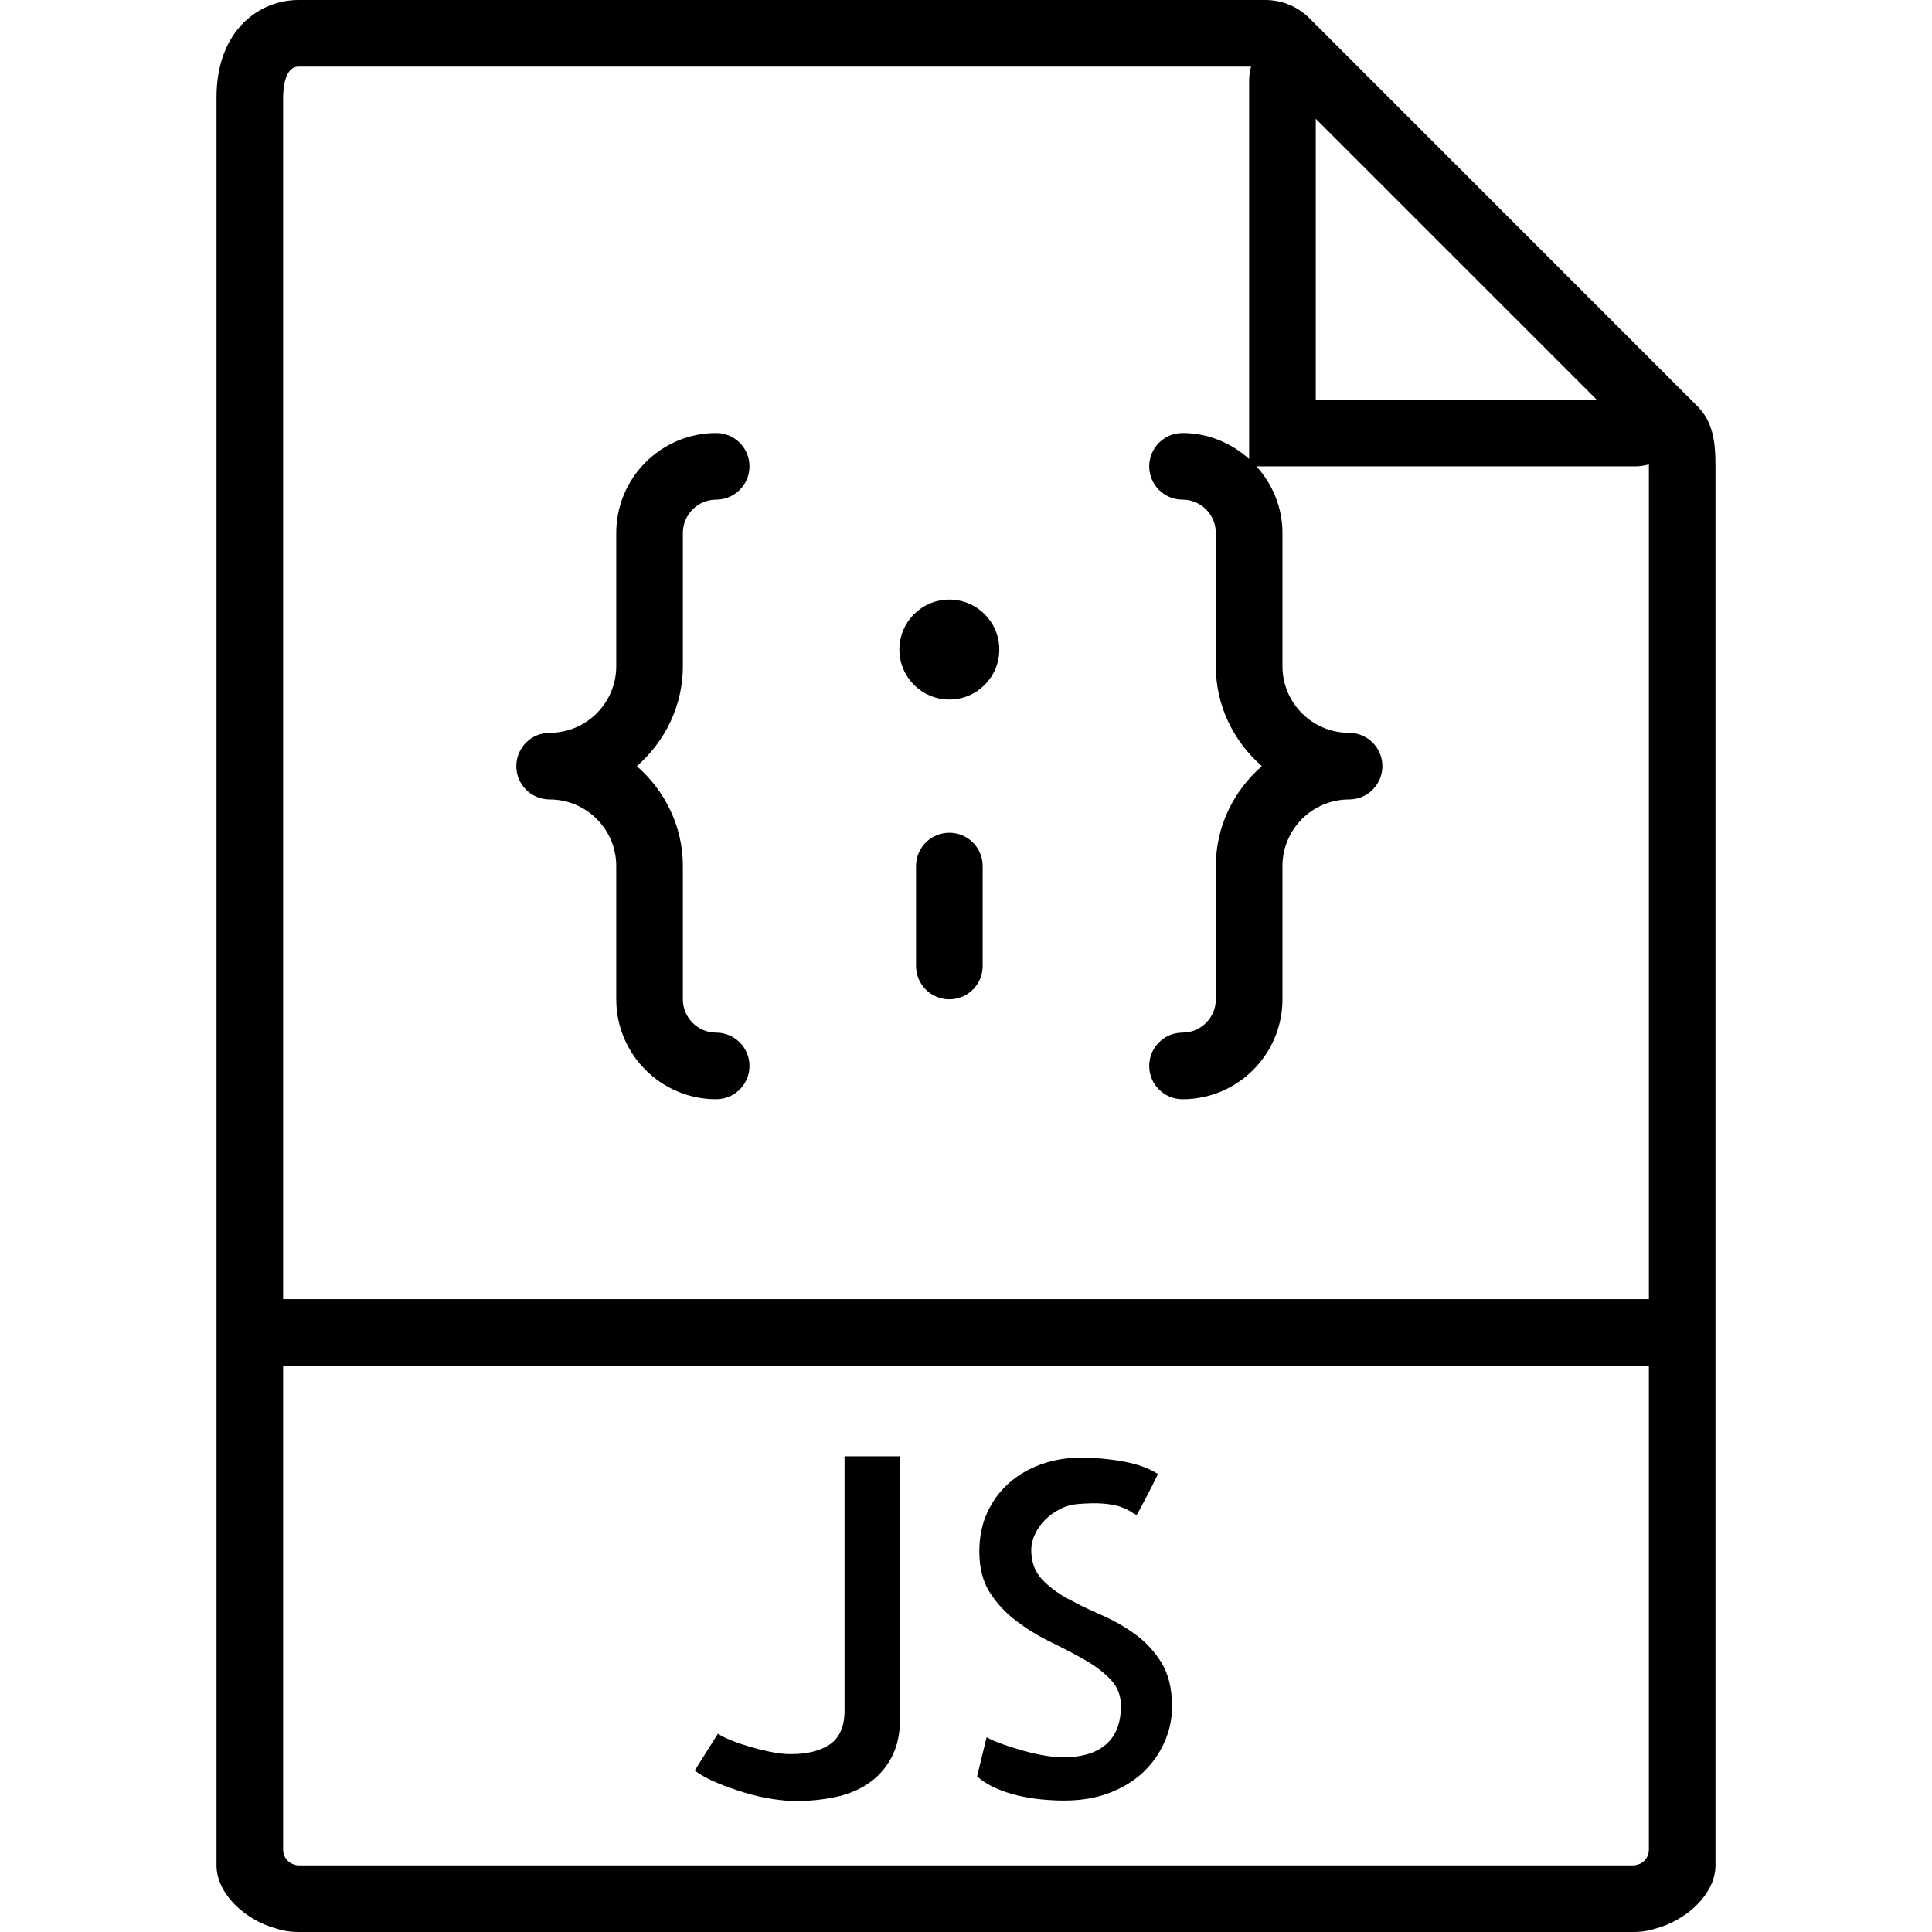
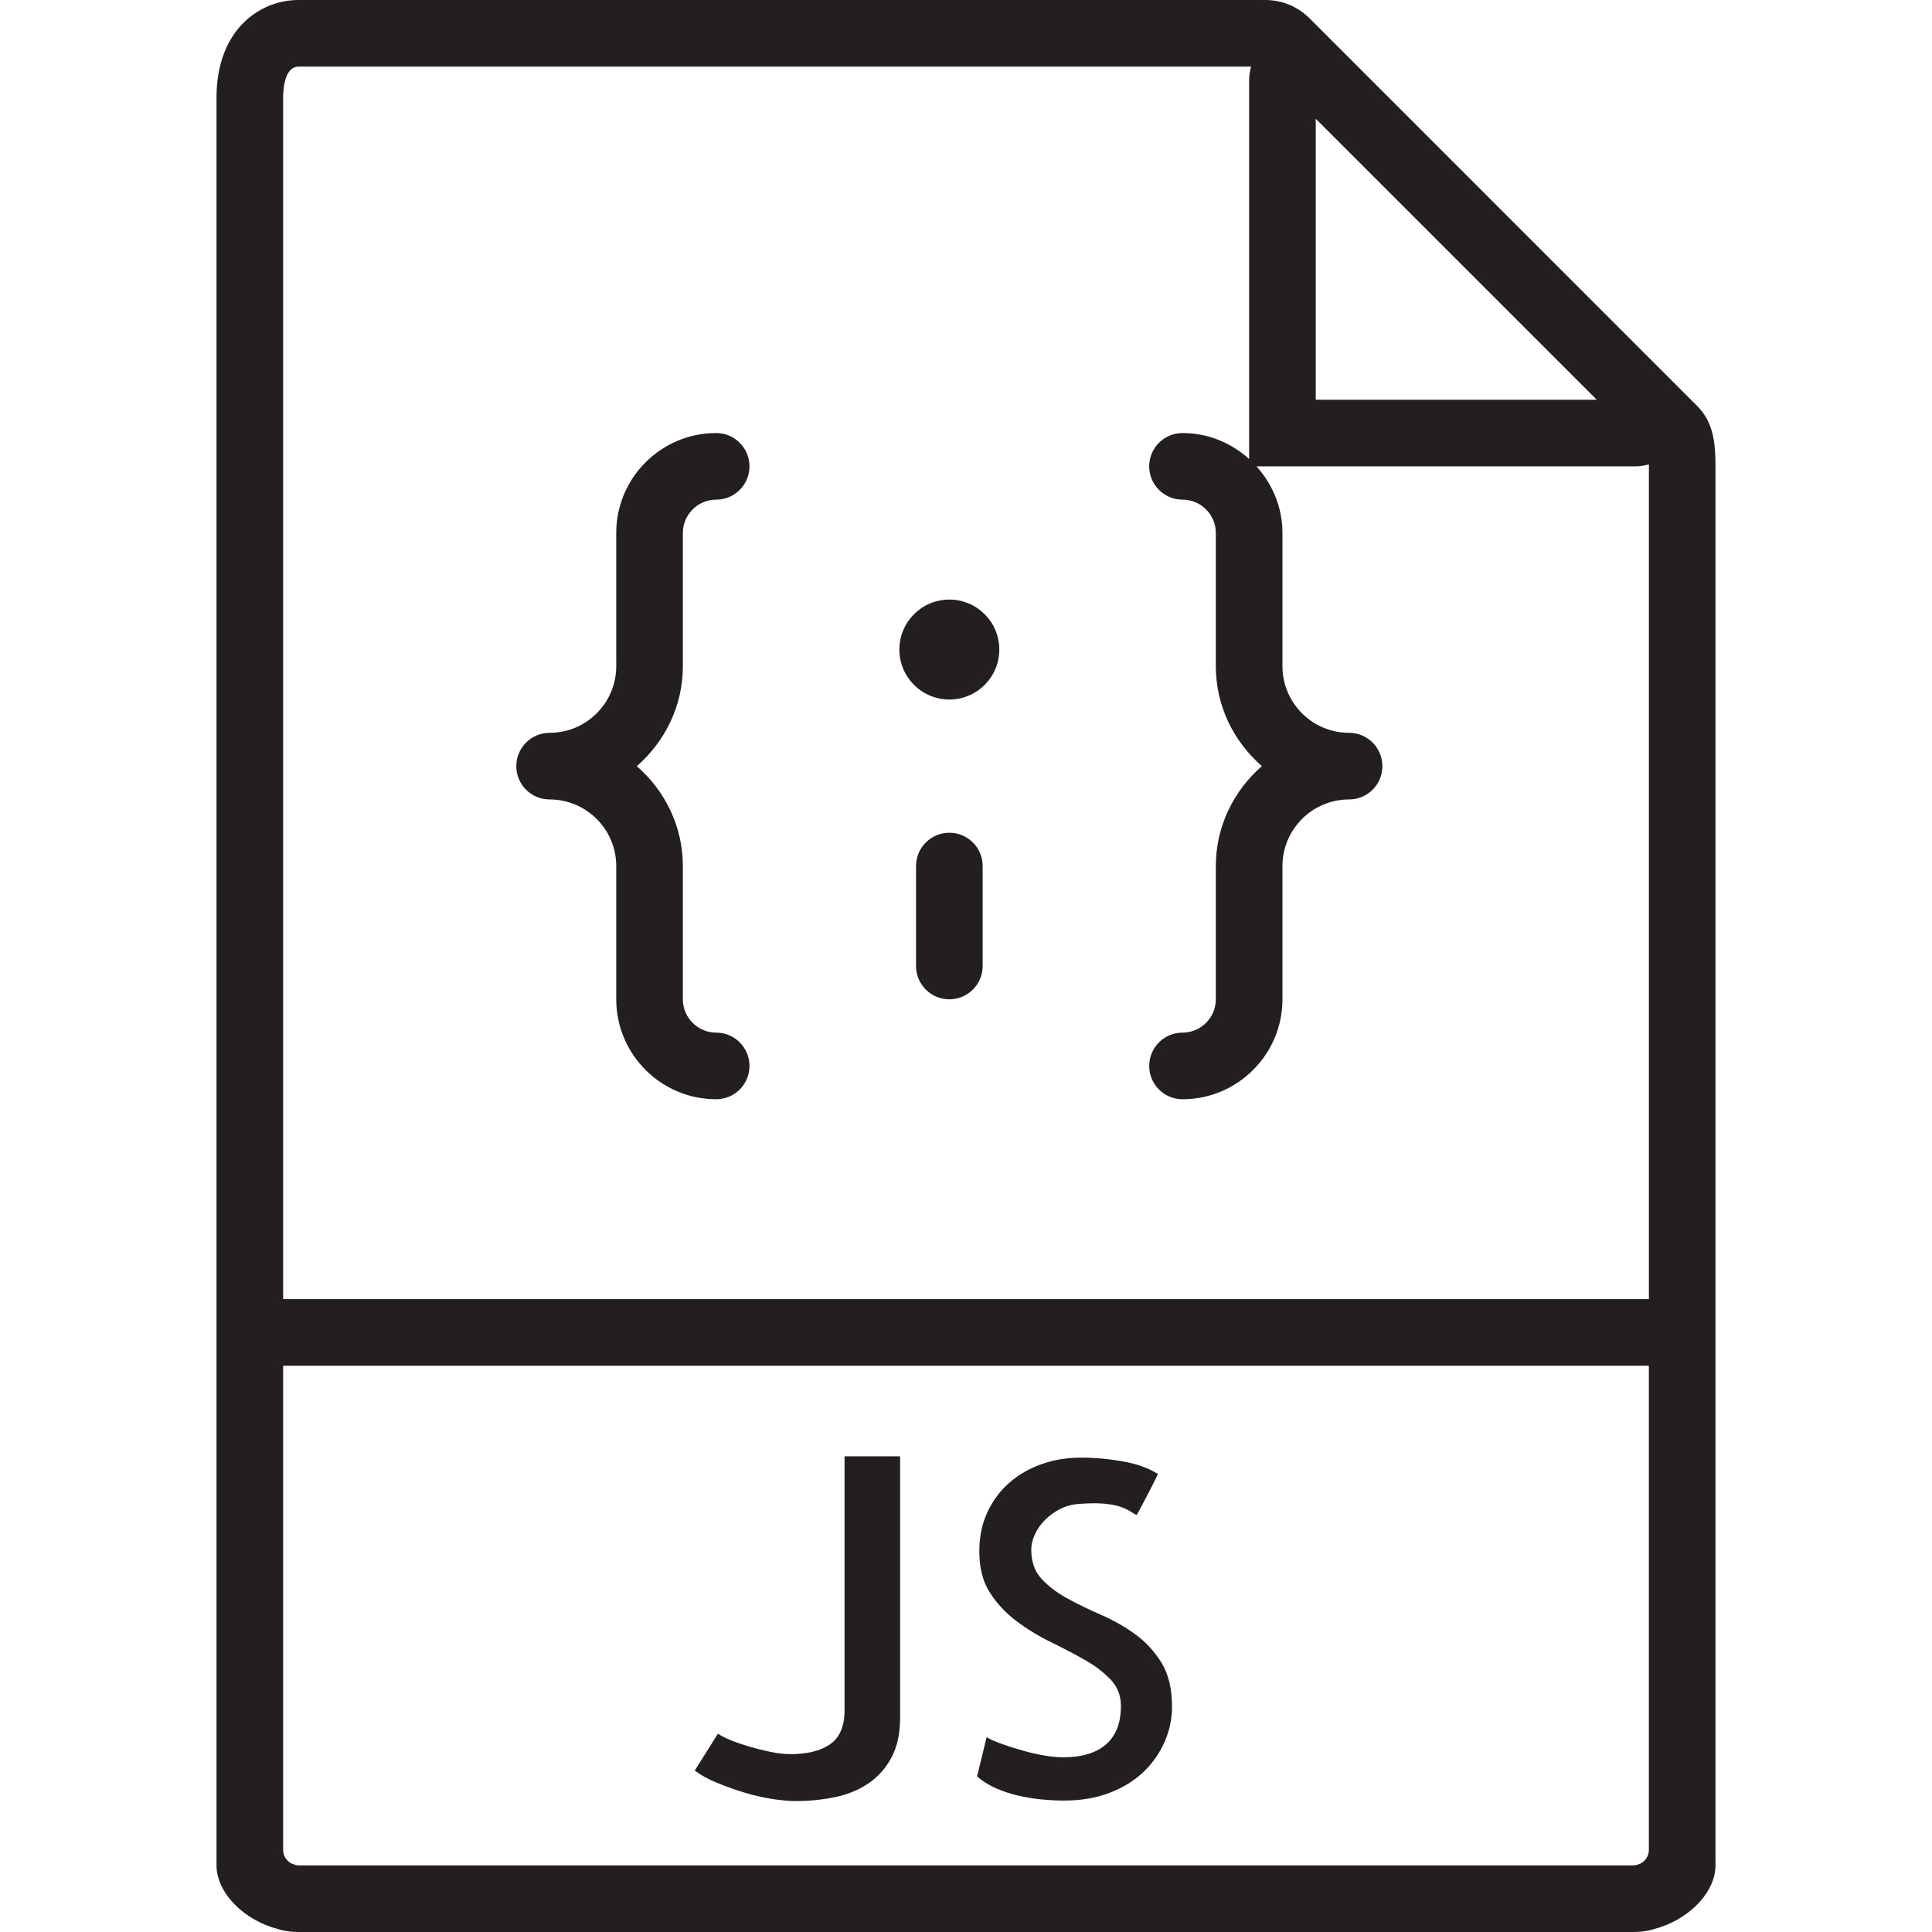
<svg xmlns="http://www.w3.org/2000/svg" version="1.1" id="Capa_1" x="0px" y="0px" viewBox="0 0 58 58" style="enable-background:new 0 0 58 58;" xml:space="preserve">
  <g>
-     <path d="M50.949,12.187l-1.361-1.361l-9.504-9.505c-0.001-0.001-0.001-0.001-0.001-0.001l-0.771-0.771   C38.957,0.195,38.486,0,37.985,0H8.963C7.776,0,6.5,0.916,6.5,2.926V39v16.537V56c0,0.837,0.841,1.652,1.836,1.909   c0.051,0.014,0.1,0.033,0.152,0.043C8.644,57.983,8.803,58,8.963,58h40.074c0.16,0,0.319-0.017,0.475-0.048   c0.052-0.01,0.101-0.029,0.152-0.043C50.659,57.652,51.5,56.837,51.5,56v-0.463V39V13.978C51.5,13.211,51.407,12.644,50.949,12.187   z M39.5,3.565L47.935,12H39.5V3.565z M8.963,56c-0.071,0-0.135-0.025-0.198-0.049C8.61,55.877,8.5,55.721,8.5,55.537V41h41v14.537   c0,0.184-0.11,0.34-0.265,0.414C49.172,55.975,49.108,56,49.037,56H8.963z M8.5,39V2.926C8.5,2.709,8.533,2,8.963,2h28.595   C37.525,2.126,37.5,2.256,37.5,2.391V13.78c-0.532-0.48-1.229-0.78-2-0.78c-0.553,0-1,0.448-1,1s0.447,1,1,1c0.552,0,1,0.449,1,1v4   c0,1.2,0.542,2.266,1.382,3c-0.84,0.734-1.382,1.8-1.382,3v4c0,0.551-0.448,1-1,1c-0.553,0-1,0.448-1,1s0.447,1,1,1   c1.654,0,3-1.346,3-3v-4c0-1.103,0.897-2,2-2c0.553,0,1-0.448,1-1s-0.447-1-1-1c-1.103,0-2-0.897-2-2v-4   c0-0.771-0.301-1.468-0.78-2h11.389c0.135,0,0.265-0.025,0.391-0.058c0,0.015,0.001,0.021,0.001,0.036V39H8.5z" />
-     <path d="M25.354,51.43c-0.019,0.446-0.171,0.764-0.458,0.95s-0.673,0.28-1.155,0.28c-0.191,0-0.396-0.022-0.615-0.068   s-0.429-0.098-0.629-0.157c-0.201-0.06-0.385-0.123-0.554-0.191s-0.299-0.135-0.39-0.198l-0.697,1.107   c0.182,0.137,0.405,0.26,0.67,0.369c0.264,0.109,0.54,0.207,0.827,0.294s0.565,0.15,0.834,0.191s0.503,0.062,0.704,0.062   c0.4,0,0.791-0.039,1.169-0.116s0.713-0.214,1.005-0.41c0.291-0.196,0.523-0.456,0.697-0.779c0.173-0.323,0.26-0.723,0.26-1.196   v-7.848h-1.668V51.43z" />
-     <path d="M34.083,49.064c-0.314-0.228-0.654-0.422-1.019-0.581c-0.365-0.159-0.702-0.323-1.012-0.492   c-0.311-0.169-0.57-0.364-0.779-0.588c-0.21-0.224-0.314-0.518-0.314-0.882c0-0.146,0.036-0.299,0.109-0.458   c0.072-0.159,0.173-0.303,0.301-0.431c0.127-0.128,0.273-0.234,0.438-0.321s0.337-0.139,0.52-0.157   c0.328-0.027,0.597-0.032,0.807-0.014c0.209,0.019,0.378,0.05,0.506,0.096c0.127,0.046,0.226,0.091,0.294,0.137   s0.13,0.082,0.185,0.109c0.009-0.009,0.036-0.055,0.082-0.137c0.045-0.082,0.1-0.185,0.164-0.308   c0.063-0.123,0.132-0.255,0.205-0.396c0.072-0.142,0.137-0.271,0.191-0.39c-0.265-0.173-0.611-0.299-1.039-0.376   c-0.429-0.077-0.853-0.116-1.271-0.116c-0.41,0-0.8,0.063-1.169,0.191s-0.692,0.313-0.971,0.554s-0.499,0.535-0.663,0.882   S29.4,46.13,29.4,46.576c0,0.492,0.104,0.902,0.314,1.23c0.209,0.328,0.474,0.613,0.793,0.854c0.318,0.241,0.66,0.451,1.025,0.629   c0.364,0.178,0.704,0.355,1.019,0.533s0.576,0.376,0.786,0.595c0.209,0.219,0.314,0.483,0.314,0.793   c0,0.511-0.148,0.896-0.444,1.155s-0.723,0.39-1.278,0.39c-0.183,0-0.379-0.019-0.588-0.055c-0.21-0.036-0.42-0.084-0.629-0.144   c-0.21-0.06-0.412-0.123-0.608-0.191s-0.358-0.139-0.485-0.212l-0.287,1.176c0.154,0.137,0.34,0.253,0.554,0.349   s0.439,0.171,0.677,0.226c0.236,0.055,0.472,0.094,0.704,0.116s0.458,0.034,0.677,0.034c0.51,0,0.966-0.077,1.367-0.232   c0.4-0.155,0.738-0.362,1.012-0.622s0.485-0.561,0.636-0.902s0.226-0.695,0.226-1.06c0-0.538-0.105-0.978-0.314-1.319   C34.659,49.577,34.397,49.292,34.083,49.064z" />
-     <path d="M20.5,20v-4c0-0.551,0.448-1,1-1c0.553,0,1-0.448,1-1s-0.447-1-1-1c-1.654,0-3,1.346-3,3v4c0,1.103-0.897,2-2,2   c-0.553,0-1,0.448-1,1s0.447,1,1,1c1.103,0,2,0.897,2,2v4c0,1.654,1.346,3,3,3c0.553,0,1-0.448,1-1s-0.447-1-1-1   c-0.552,0-1-0.449-1-1v-4c0-1.2-0.542-2.266-1.382-3C19.958,22.266,20.5,21.2,20.5,20z" />
-     <circle cx="28.5" cy="19.5" r="1.5" />
-     <path d="M28.5,25c-0.553,0-1,0.448-1,1v3c0,0.552,0.447,1,1,1s1-0.448,1-1v-3C29.5,25.448,29.053,25,28.5,25z" />
+     <path d="M50.949,12.187l-1.361-1.361l-9.504-9.505c-0.001-0.001-0.001-0.001-0.001-0.001l-0.771-0.771   C38.957,0.195,38.486,0,37.985,0H8.963C7.776,0,6.5,0.916,6.5,2.926V39v16.537V56c0,0.837,0.841,1.652,1.836,1.909   c0.051,0.014,0.1,0.033,0.152,0.043C8.644,57.983,8.803,58,8.963,58h40.074c0.16,0,0.319-0.017,0.475-0.048   c0.052-0.01,0.101-0.029,0.152-0.043C50.659,57.652,51.5,56.837,51.5,56v-0.463V39V13.978C51.5,13.211,51.407,12.644,50.949,12.187   z M39.5,3.565L47.935,12H39.5V3.565z M8.963,56c-0.071,0-0.135-0.025-0.198-0.049C8.61,55.877,8.5,55.721,8.5,55.537V41h41v14.537   c0,0.184-0.11,0.34-0.265,0.414C49.172,55.975,49.108,56,49.037,56H8.963z M8.5,39V2.926C8.5,2.709,8.533,2,8.963,2h28.595   C37.525,2.126,37.5,2.256,37.5,2.391V13.78c-0.532-0.48-1.229-0.78-2-0.78c-0.553,0-1,0.448-1,1s0.447,1,1,1c0.552,0,1,0.449,1,1v4   c0,1.2,0.542,2.266,1.382,3c-0.84,0.734-1.382,1.8-1.382,3v4c0,0.551-0.448,1-1,1c-0.553,0-1,0.448-1,1s0.447,1,1,1   c1.654,0,3-1.346,3-3v-4c0-1.103,0.897-2,2-2c0.553,0,1-0.448,1-1s-0.447-1-1-1c-1.103,0-2-0.897-2-2v-4   c0-0.771-0.301-1.468-0.78-2h11.389c0.135,0,0.265-0.025,0.391-0.058c0,0.015,0.001,0.021,0.001,0.036V39H8.5z" fill="#231F20" />
+     <path d="M25.354,51.43c-0.019,0.446-0.171,0.764-0.458,0.95s-0.673,0.28-1.155,0.28c-0.191,0-0.396-0.022-0.615-0.068   s-0.429-0.098-0.629-0.157c-0.201-0.06-0.385-0.123-0.554-0.191s-0.299-0.135-0.39-0.198l-0.697,1.107   c0.182,0.137,0.405,0.26,0.67,0.369c0.264,0.109,0.54,0.207,0.827,0.294s0.565,0.15,0.834,0.191s0.503,0.062,0.704,0.062   c0.4,0,0.791-0.039,1.169-0.116s0.713-0.214,1.005-0.41c0.291-0.196,0.523-0.456,0.697-0.779c0.173-0.323,0.26-0.723,0.26-1.196   v-7.848h-1.668V51.43z" fill="#231F20" />
+     <path d="M34.083,49.064c-0.314-0.228-0.654-0.422-1.019-0.581c-0.365-0.159-0.702-0.323-1.012-0.492   c-0.311-0.169-0.57-0.364-0.779-0.588c-0.21-0.224-0.314-0.518-0.314-0.882c0-0.146,0.036-0.299,0.109-0.458   c0.072-0.159,0.173-0.303,0.301-0.431c0.127-0.128,0.273-0.234,0.438-0.321s0.337-0.139,0.52-0.157   c0.328-0.027,0.597-0.032,0.807-0.014c0.209,0.019,0.378,0.05,0.506,0.096c0.127,0.046,0.226,0.091,0.294,0.137   s0.13,0.082,0.185,0.109c0.009-0.009,0.036-0.055,0.082-0.137c0.045-0.082,0.1-0.185,0.164-0.308   c0.063-0.123,0.132-0.255,0.205-0.396c0.072-0.142,0.137-0.271,0.191-0.39c-0.265-0.173-0.611-0.299-1.039-0.376   c-0.429-0.077-0.853-0.116-1.271-0.116c-0.41,0-0.8,0.063-1.169,0.191s-0.692,0.313-0.971,0.554s-0.499,0.535-0.663,0.882   S29.4,46.13,29.4,46.576c0,0.492,0.104,0.902,0.314,1.23c0.209,0.328,0.474,0.613,0.793,0.854c0.318,0.241,0.66,0.451,1.025,0.629   c0.364,0.178,0.704,0.355,1.019,0.533s0.576,0.376,0.786,0.595c0.209,0.219,0.314,0.483,0.314,0.793   c0,0.511-0.148,0.896-0.444,1.155s-0.723,0.39-1.278,0.39c-0.183,0-0.379-0.019-0.588-0.055c-0.21-0.036-0.42-0.084-0.629-0.144   c-0.21-0.06-0.412-0.123-0.608-0.191s-0.358-0.139-0.485-0.212l-0.287,1.176c0.154,0.137,0.34,0.253,0.554,0.349   s0.439,0.171,0.677,0.226c0.236,0.055,0.472,0.094,0.704,0.116s0.458,0.034,0.677,0.034c0.51,0,0.966-0.077,1.367-0.232   c0.4-0.155,0.738-0.362,1.012-0.622s0.485-0.561,0.636-0.902s0.226-0.695,0.226-1.06c0-0.538-0.105-0.978-0.314-1.319   C34.659,49.577,34.397,49.292,34.083,49.064z" fill="#231F20" />
+     <path d="M20.5,20v-4c0-0.551,0.448-1,1-1c0.553,0,1-0.448,1-1s-0.447-1-1-1c-1.654,0-3,1.346-3,3v4c0,1.103-0.897,2-2,2   c-0.553,0-1,0.448-1,1s0.447,1,1,1c1.103,0,2,0.897,2,2v4c0,1.654,1.346,3,3,3c0.553,0,1-0.448,1-1s-0.447-1-1-1   c-0.552,0-1-0.449-1-1v-4c0-1.2-0.542-2.266-1.382-3C19.958,22.266,20.5,21.2,20.5,20z" fill="#231F20" />
+     <circle cx="28.5" cy="19.5" r="1.5" fill="#231F20" />
+     <path d="M28.5,25c-0.553,0-1,0.448-1,1v3c0,0.552,0.447,1,1,1s1-0.448,1-1v-3C29.5,25.448,29.053,25,28.5,25z" fill="#231F20" />
  </g>
  <g>
</g>
  <g>
</g>
  <g>
</g>
  <g>
</g>
  <g>
</g>
  <g>
</g>
  <g>
</g>
  <g>
</g>
  <g>
</g>
  <g>
</g>
  <g>
</g>
  <g>
</g>
  <g>
</g>
  <g>
</g>
  <g>
</g>
</svg>
